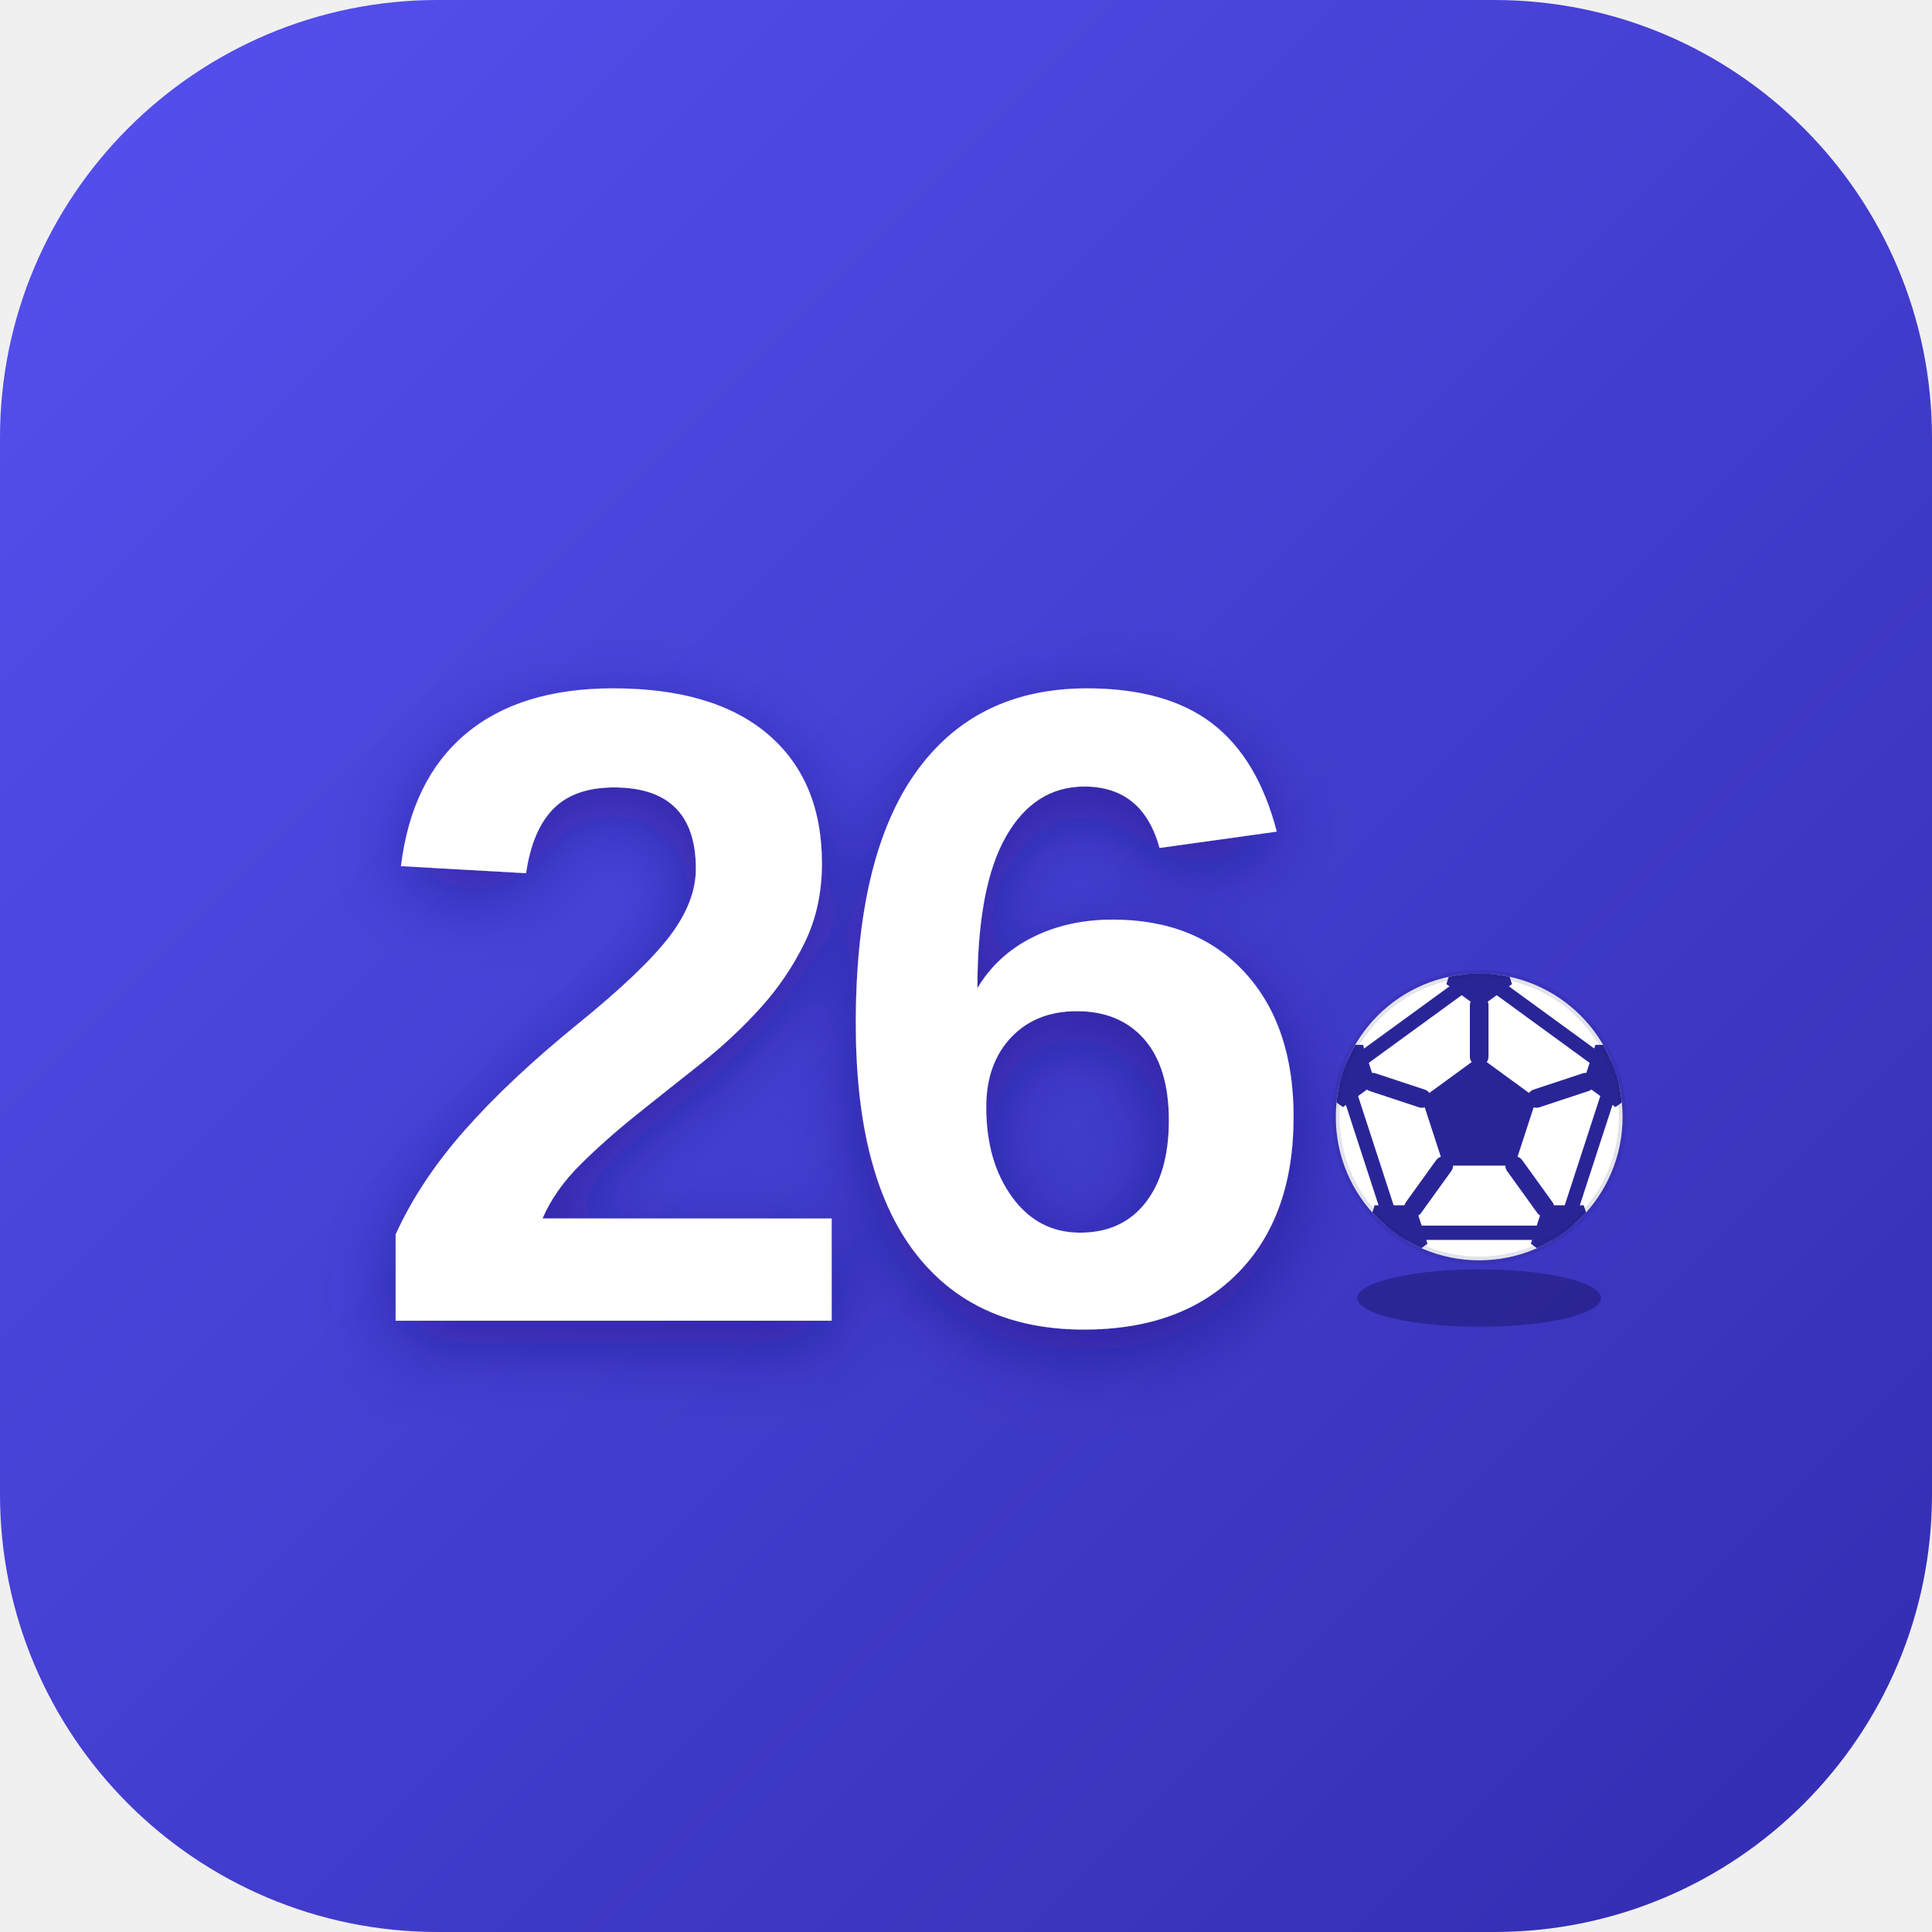
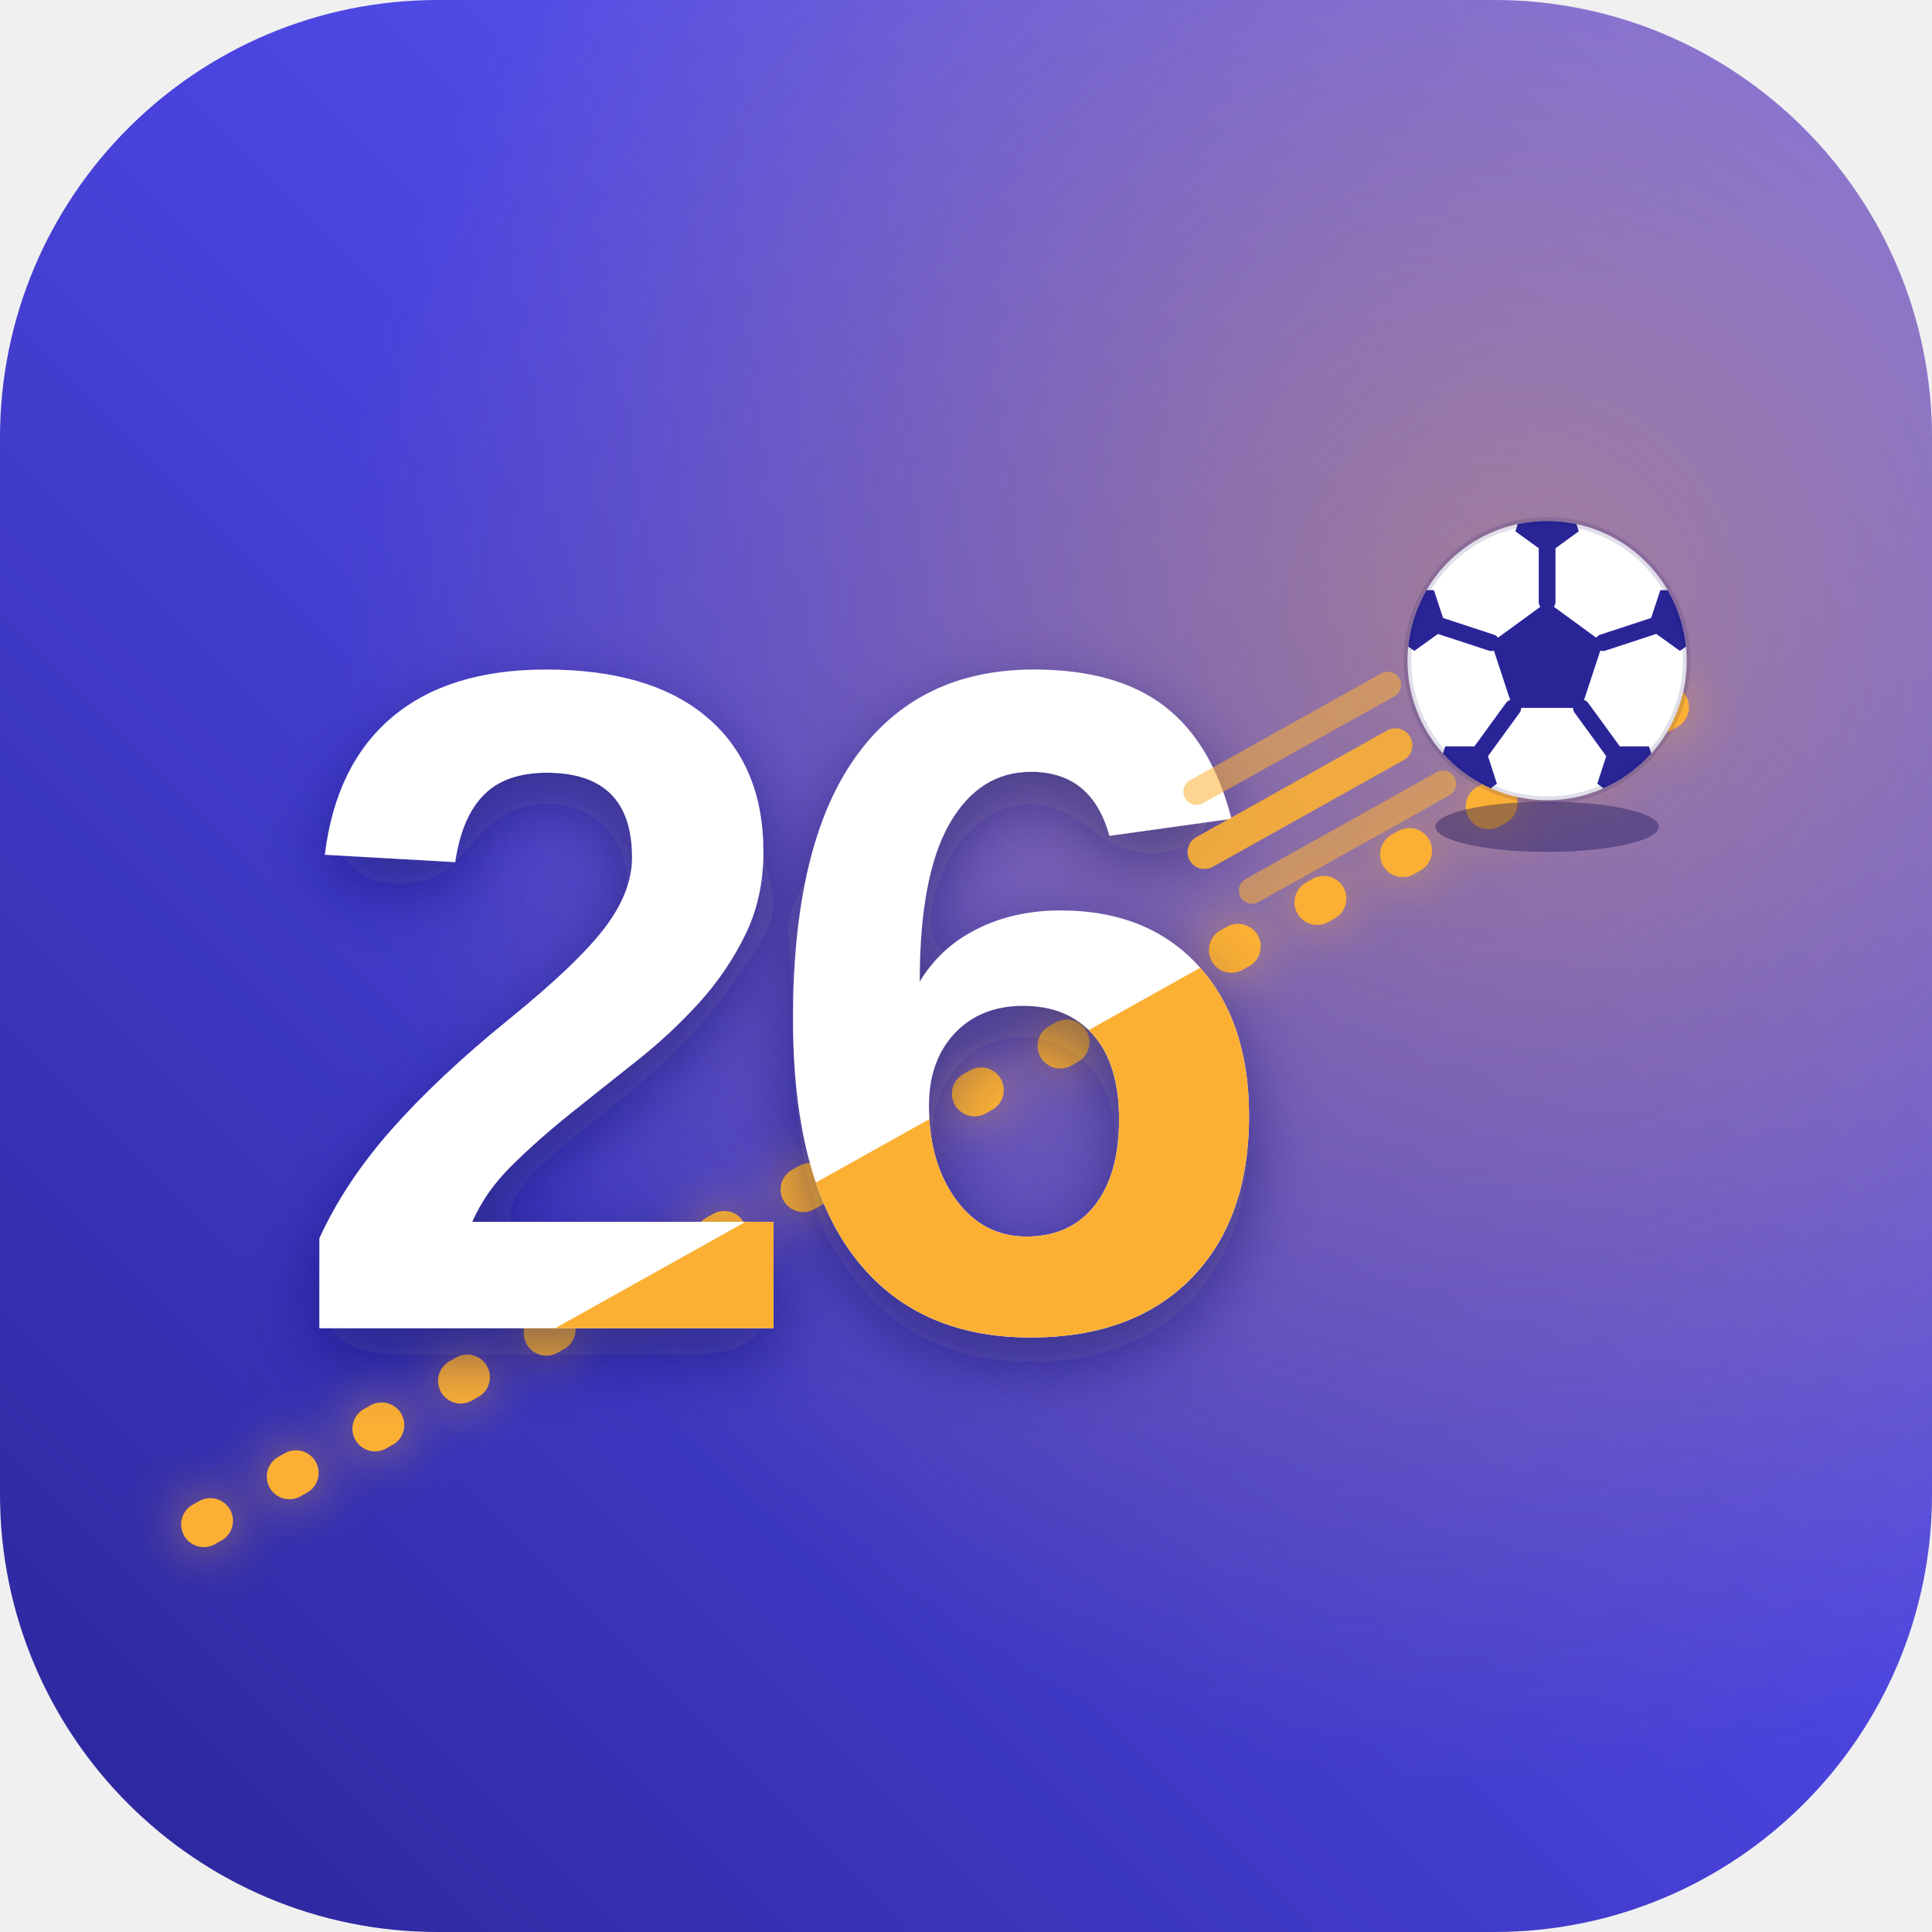
<svg xmlns="http://www.w3.org/2000/svg" width="512" height="512" viewBox="0 0 512 512">
  <defs>
-     <linearGradient id="bg" x1="0" y1="0" x2="1" y2="1">
-       <stop offset="0" stop-color="#5650F0" />
-       <stop offset="1" stop-color="#322CB0" />
+     <linearGradient id="bg" x1="0" y1="1" x2="1" y2="0">
+       <stop offset="0" stop-color="#2A2597" />
+       <stop offset="0.55" stop-color="#4B45E0" />
+       <stop offset="1" stop-color="#6F69FF" />
    </linearGradient>
-     <filter id="glow" x="-20%" y="-60%" width="140%" height="220%">
-       <feDropShadow dx="0" dy="0" stdDeviation="6" flood-color="#F7A52B" flood-opacity="0.55" />
+     <radialGradient id="spark" cx="0.78" cy="0.32" r="0.6">
+       <stop offset="0" stop-color="#FBB034" stop-opacity="0.45" />
+       <stop offset="1" stop-color="#FBB034" stop-opacity="0" />
+     </radialGradient>
+     <filter id="glow" x="-40%" y="-40%" width="180%" height="180%">
+       <feDropShadow dx="0" dy="0" stdDeviation="7" flood-color="#FBB034" flood-opacity="0.6" />
    </filter>
-     <filter id="soft" x="-20%" y="-20%" width="140%" height="140%">
-       <feDropShadow dx="0" dy="6" stdDeviation="10" flood-color="#15116A" flood-opacity="0.45" />
+     <filter id="soft" x="-30%" y="-30%" width="160%" height="160%">
+       <feDropShadow dx="0" dy="7" stdDeviation="9" flood-color="#140F58" flood-opacity="0.5" />
    </filter>
+     <clipPath id="belowLine">
+       <polygon points="0.0,434.2 512.0,148.1 512,512 0,512" />
+     </clipPath>
  </defs>
  <rect width="512" height="512" rx="116" fill="url(#bg)" />
-   <line x1="70" y1="296" x2="442" y2="296" stroke="#F7A52B" stroke-width="11" stroke-linecap="round" stroke-dasharray="2 26" filter="url(#glow)" />
+   <rect width="512" height="512" rx="116" fill="url(#spark)" />
+   <line x1="54" y1="404" x2="462" y2="176" stroke="#FBB034" stroke-width="12" stroke-linecap="round" stroke-dasharray="2 24" filter="url(#glow)" />
  <g filter="url(#soft)">
-     <text x="224" y="350" text-anchor="middle" fill="#FFFFFF" font-family="'Bricolage Grotesque','Archivo','Helvetica Neue',Arial,sans-serif" font-weight="700" font-size="240" letter-spacing="-12">26</text>
+     <text x="208" y="352" text-anchor="middle" fill="#FFFFFF" font-family="'Bricolage Grotesque','Archivo','Helvetica Neue',Arial,sans-serif" font-weight="800" font-size="250" letter-spacing="-14">26</text>
  </g>
+   <g clip-path="url(#belowLine)">
+     <text x="208" y="352" text-anchor="middle" fill="#FBB034" font-family="'Bricolage Grotesque','Archivo','Helvetica Neue',Arial,sans-serif" font-weight="800" font-size="250" letter-spacing="-14">26</text>
+   </g>
+   <line x1="369.8" y1="197.5" x2="319.2" y2="225.8" stroke="#FBB034" stroke-width="9" stroke-linecap="round" opacity="0.9" />
+   <line x1="382.4" y1="207.7" x2="331.8" y2="236.0" stroke="#FBB034" stroke-width="7" stroke-linecap="round" opacity="0.55" />
+   <line x1="367.8" y1="181.5" x2="317.1" y2="209.8" stroke="#FBB034" stroke-width="7" stroke-linecap="round" opacity="0.55" />
+   <ellipse cx="410" cy="219.1" rx="29.6" ry="6.66" fill="#140F58" opacity="0.4" />
  <g>
-     <ellipse cx="392" cy="344" rx="32.3" ry="7.6" fill="#16115E" opacity="0.45" />
-     <circle cx="392" cy="296" r="38" fill="#FFFFFF" />
-     <clipPath id="b1">
-       <circle cx="392" cy="296" r="38" />
+     <circle cx="410" cy="175.059" r="37" fill="#FFFFFF" />
+     <clipPath id="bclip">
+       <circle cx="410" cy="175.059" r="37" />
    </clipPath>
-     <g clip-path="url(#b1)">
+     <g clip-path="url(#bclip)">
      <g fill="#2A2597">
-         <polygon points="392.0,280.0 407.2,291.1 401.4,308.9 382.6,308.9 376.8,291.1" />
-         <polygon points="392.0,267.1 383.3,260.8 386.6,250.6 397.4,250.6 400.7,260.8" />
-         <polygon points="419.5,287.1 422.8,276.9 433.5,276.9 436.8,287.1 428.1,293.4" />
-         <polygon points="409.0,319.4 419.7,319.4 423.0,329.6 414.3,335.9 405.7,329.6" />
-         <polygon points="375.0,319.4 378.3,329.6 369.7,335.9 361.0,329.6 364.3,319.4" />
-         <polygon points="364.5,287.1 355.9,293.4 347.2,287.1 350.5,276.9 361.2,276.9" />
+         <polygon points="410.0,159.5 424.8,170.3 419.1,187.6 400.9,187.6 395.2,170.3" />
+         <polygon points="410.0,146.9 401.6,140.8 404.8,130.9 415.2,130.9 418.4,140.8" />
+         <polygon points="436.7,166.4 440.0,156.4 450.4,156.4 453.6,166.4 445.2,172.5" />
+         <polygon points="426.5,197.8 437.0,197.8 440.2,207.7 431.7,213.9 423.3,207.7" />
+         <polygon points="393.5,197.8 396.7,207.7 388.3,213.9 379.8,207.7 383.0,197.8" />
+         <polygon points="383.3,166.4 374.8,172.5 366.4,166.4 369.6,156.4 380.0,156.4" />
      </g>
-       <g fill="none" stroke="#2A2597" stroke-width="4.94" stroke-linecap="round" stroke-linejoin="round">
-         <path d="M 392.0,280.0 L 392.0,266.4 M 407.2,291.1 L 420.2,286.8 M 401.4,308.9 L 409.4,320.0 M 382.6,308.9 L 374.6,320.0 M 376.8,291.1 L 363.8,286.8" />
-         <path d="M 392.0,258.0 L 428.1,284.3 L 414.3,326.7 L 369.7,326.7 L 355.9,284.3 Z" stroke-width="3.8" />
-       </g>
+       <path d="M 410.0,159.5 L 410.0,145.5 M 424.8,170.3 L 438.2,165.9 M 419.1,187.6 L 427.4,199.0 M 400.9,187.6 L 392.6,199.0 M 395.2,170.3 L 381.8,165.9" fill="none" stroke="#2A2597" stroke-width="4.44" stroke-linecap="round" />
    </g>
-     <circle cx="392" cy="296" r="38" fill="none" stroke="#16115E" stroke-opacity="0.12" stroke-width="2" />
+     <circle cx="410" cy="175.059" r="37" fill="none" stroke="#16115E" stroke-opacity="0.14" stroke-width="2" />
  </g>
</svg>
